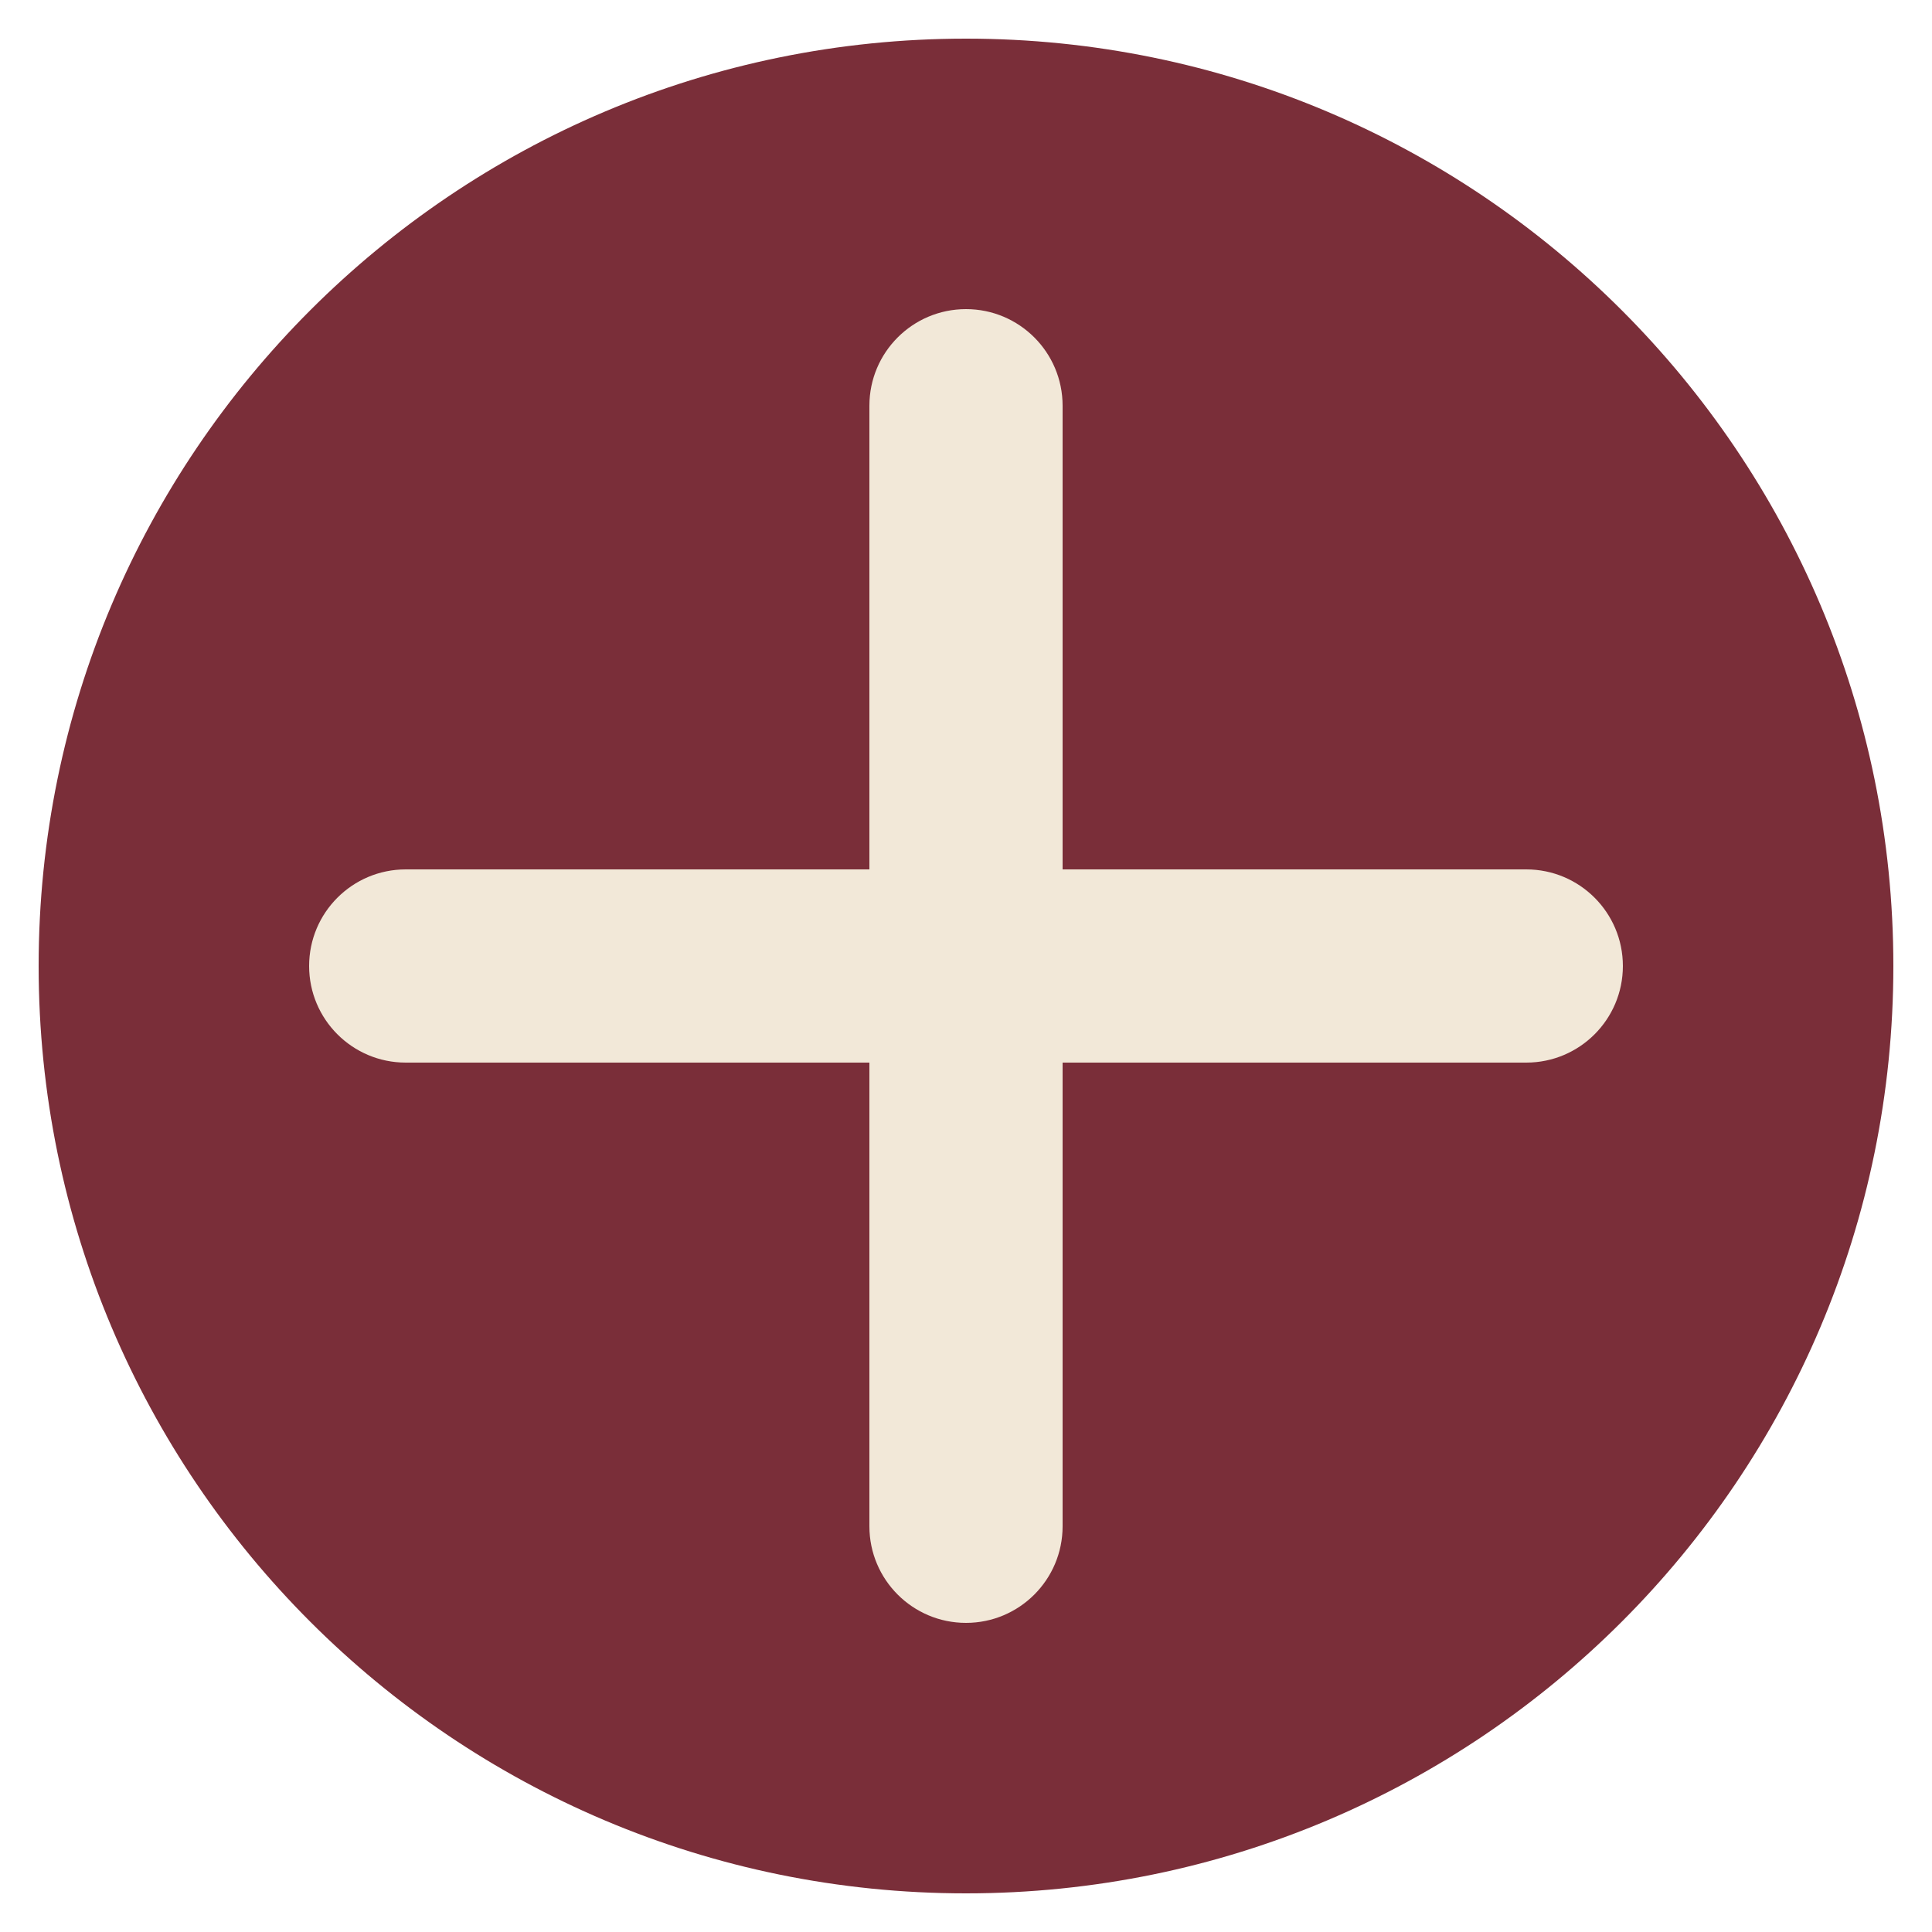
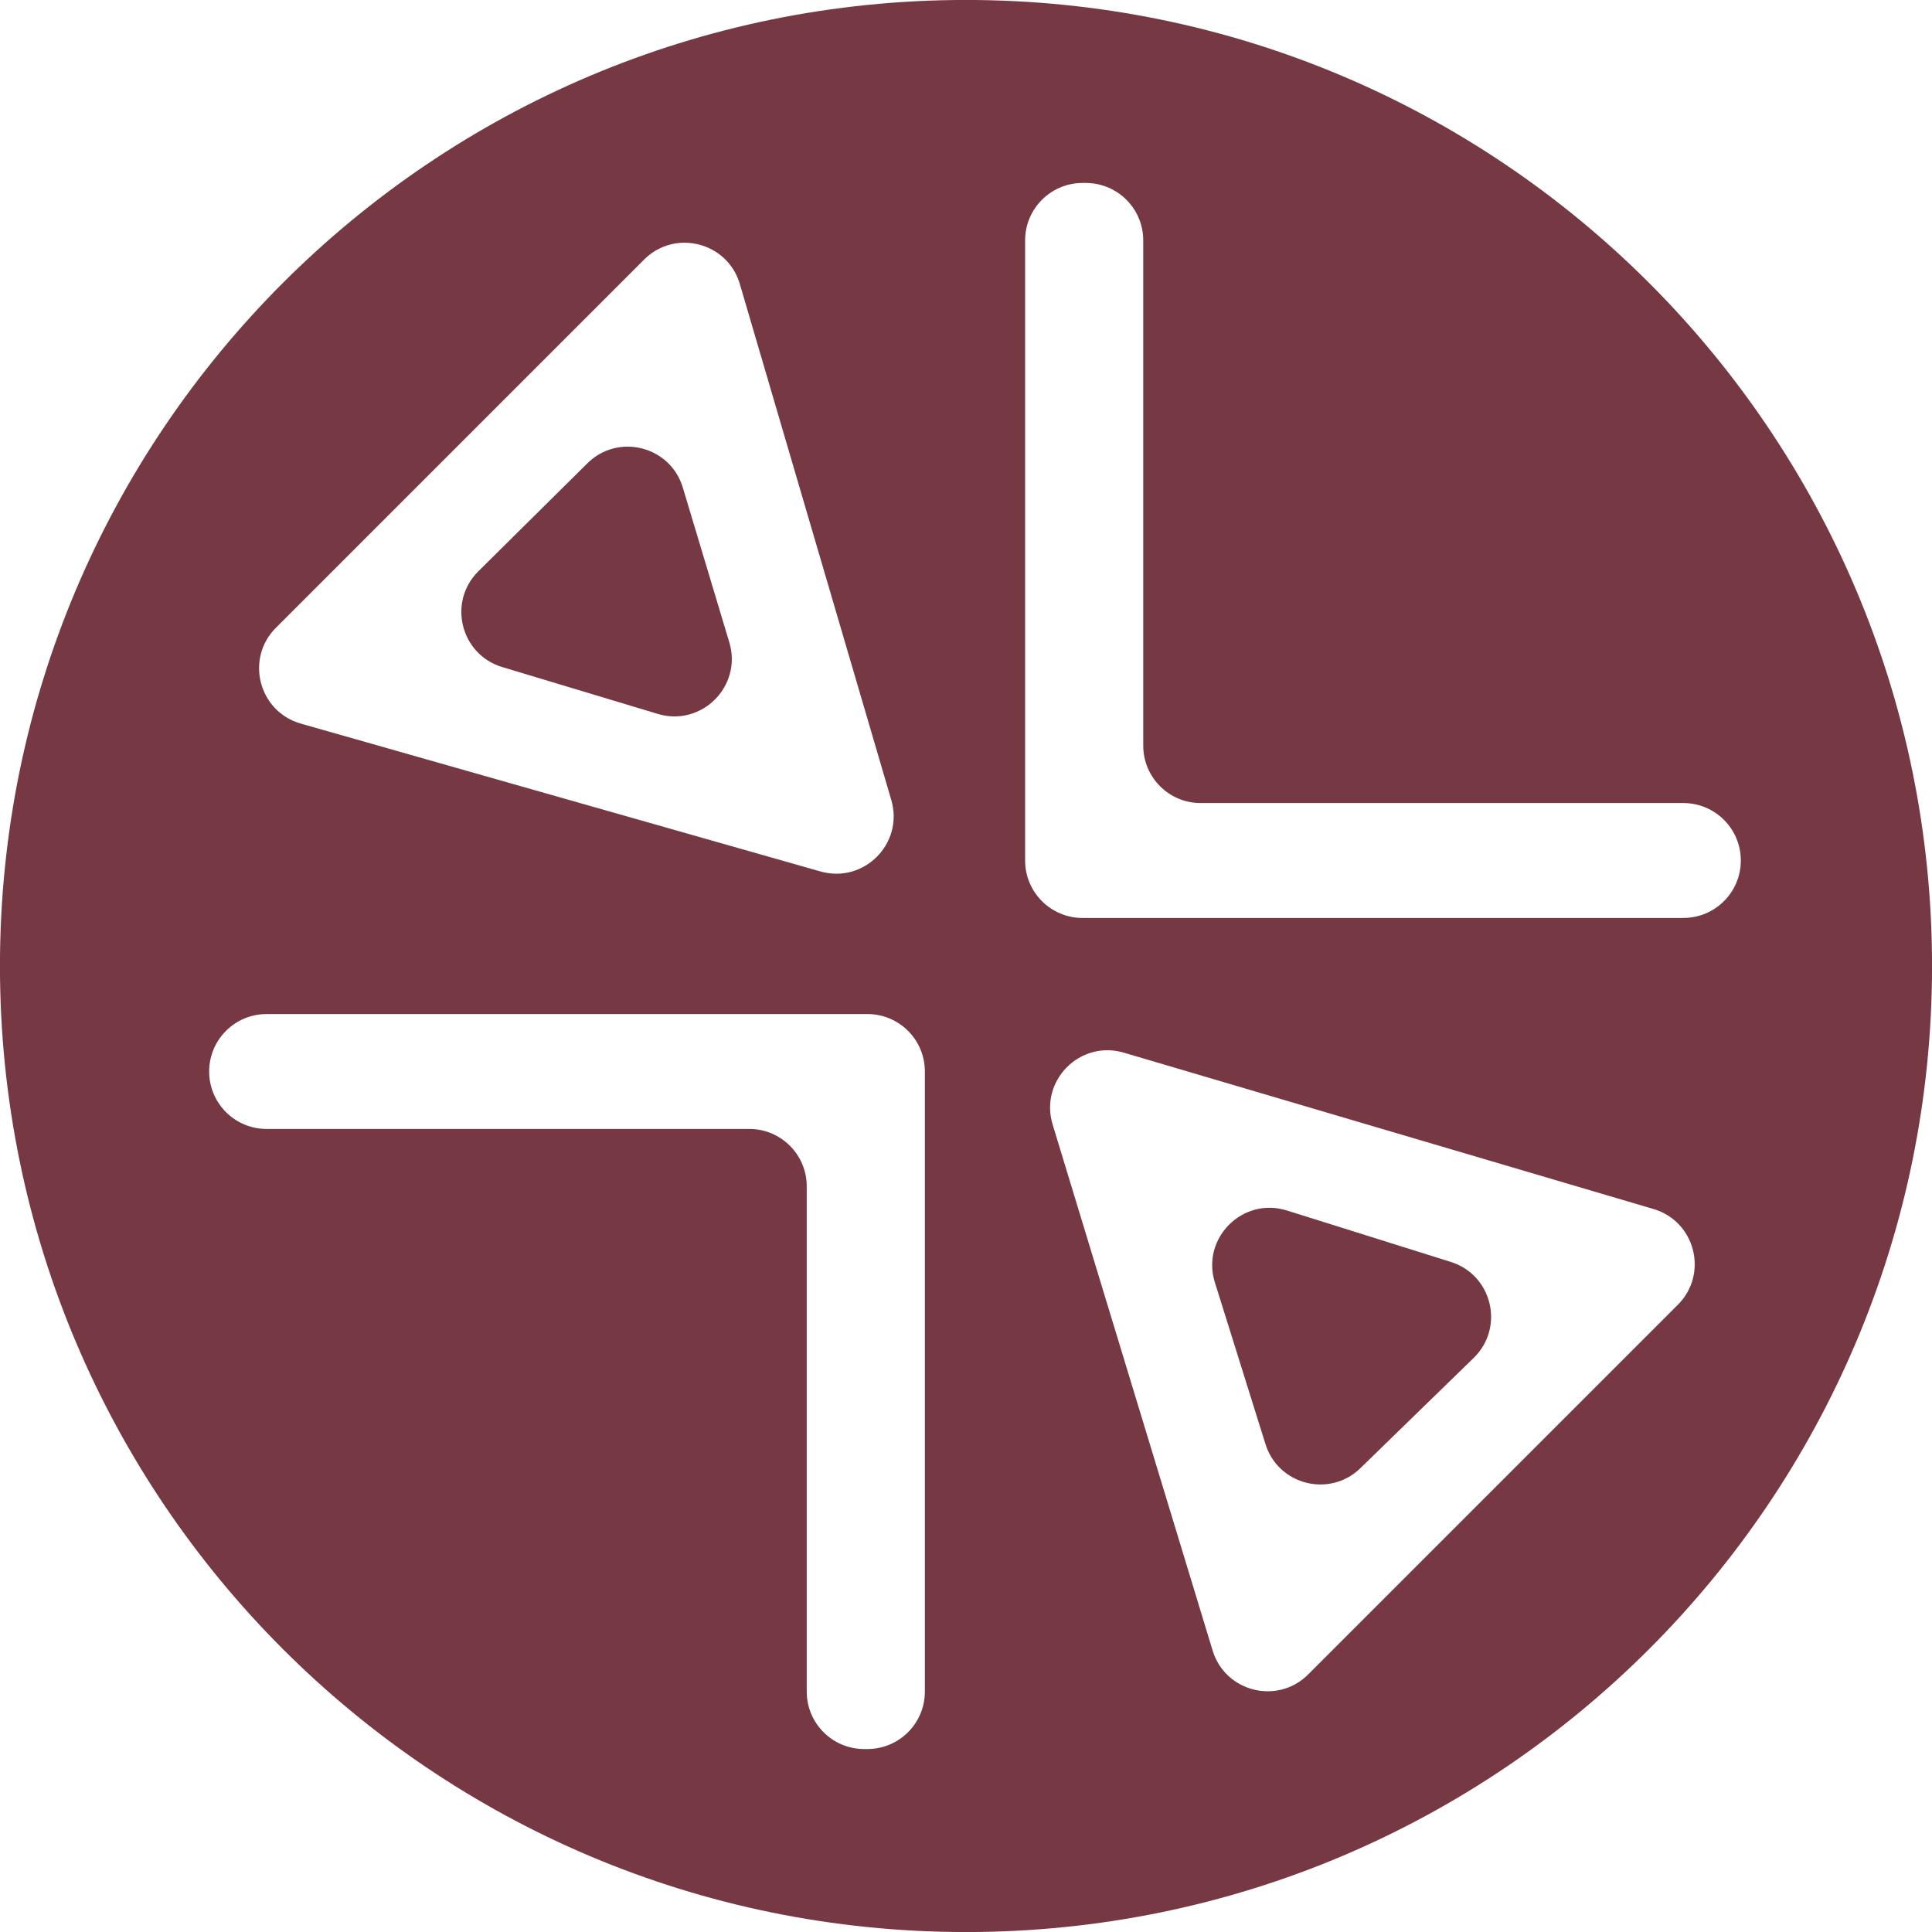
- <svg xmlns="http://www.w3.org/2000/svg" viewBox="0 0 100 100">
-   <circle cx="50" cy="50" r="48" fill="#7A2E39" />
-   <rect x="45" y="16" width="10" height="68" rx="5" fill="#F2E8D8" />
-   <rect x="16" y="45" width="68" height="10" rx="5" fill="#F2E8D8" />
+ <svg xmlns="http://www.w3.org/2000/svg" id="Layer_1" data-name="Layer 1" viewBox="492 72 936 936">
+   <defs>
+     <style>
+       .cls-1 {
+         fill: #763843;
+       }
+     </style>
+   </defs>
+   <path class="cls-1" d="m735.33,395.18l75.32,22.68c21.24,6.4,41.07-13.41,34.68-34.66l-22.52-74.97c-6.04-20.11-31.32-26.54-46.24-11.77l-52.8,52.29c-15,14.85-8.65,40.34,11.56,46.43Z" />
+   <path class="cls-1" d="m1194.88,683.37l-79.41-24.92c-21.44-6.73-41.61,13.42-34.89,34.87l24.52,78.34c6.2,19.8,31.1,26.1,45.97,11.63l54.89-53.42c15.1-14.7,9.03-40.2-11.08-46.5Z" />
+   <path class="cls-1" d="m960,71.98c-258.48,0-468.02,209.54-468.02,468.02s209.54,468.02,468.02,468.02,468.02-209.54,468.02-468.02-209.54-468.02-468.02-468.02Zm-334.32,304.14l178.36-178.36c14.94-14.94,40.44-8.44,46.39,11.84l73.38,249.99c6.17,21.03-13.25,40.61-34.32,34.61l-251.74-71.63c-20.43-5.81-27.08-31.44-12.06-46.45Zm314.39,515.41c0,15.37-12.46,27.83-27.83,27.83h-1.57c-15.37,0-27.83-12.46-27.83-27.83v-244.76c0-15.37-12.46-27.83-27.83-27.83h-233.85c-15.37,0-27.83-12.46-27.83-27.83s12.46-27.83,27.83-27.83h291.09c15.37,0,27.83,12.46,27.83,27.83v300.42Zm364.82-187.42l-179.1,179.1c-14.86,14.86-40.2,8.52-46.31-11.58l-77.51-254.85c-6.45-21.2,13.26-41.07,34.51-34.79l256.6,75.75c20.25,5.98,26.73,31.45,11.8,46.38Zm2.67-187.38h-291.09c-15.37,0-27.83-12.46-27.83-27.83V188.47c0-15.37,12.46-27.83,27.83-27.83h1.57c15.37,0,27.83,12.46,27.83,27.83v244.76c0,15.37,12.46,27.83,27.83,27.83h233.85c15.37,0,27.83,12.46,27.83,27.83h0c0,15.37-12.46,27.83-27.83,27.83Z" />
</svg>
